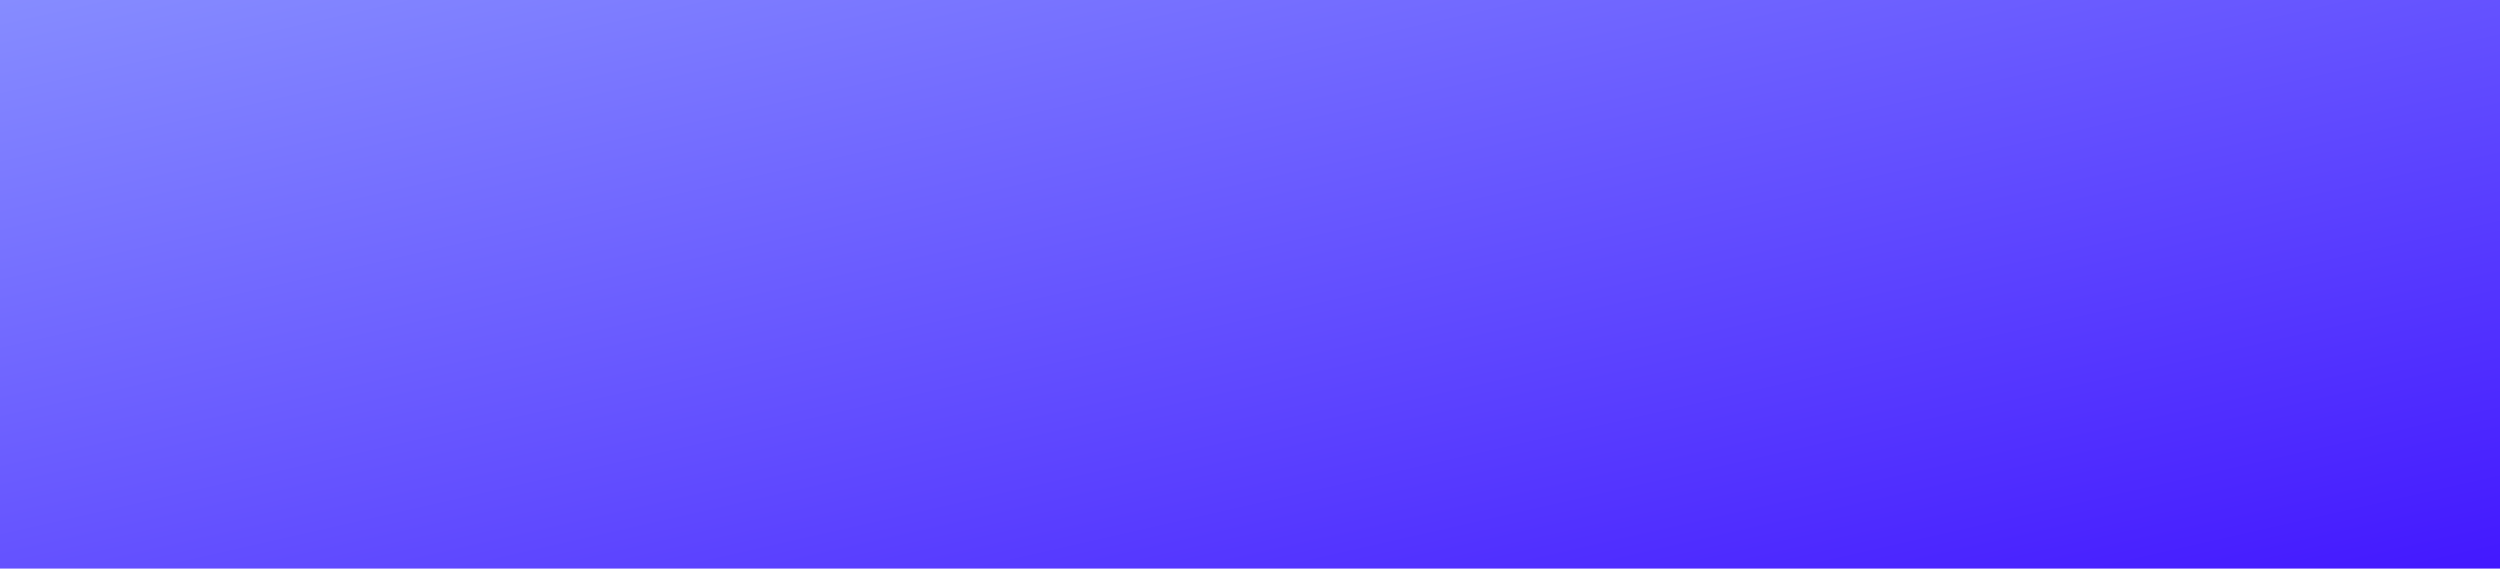
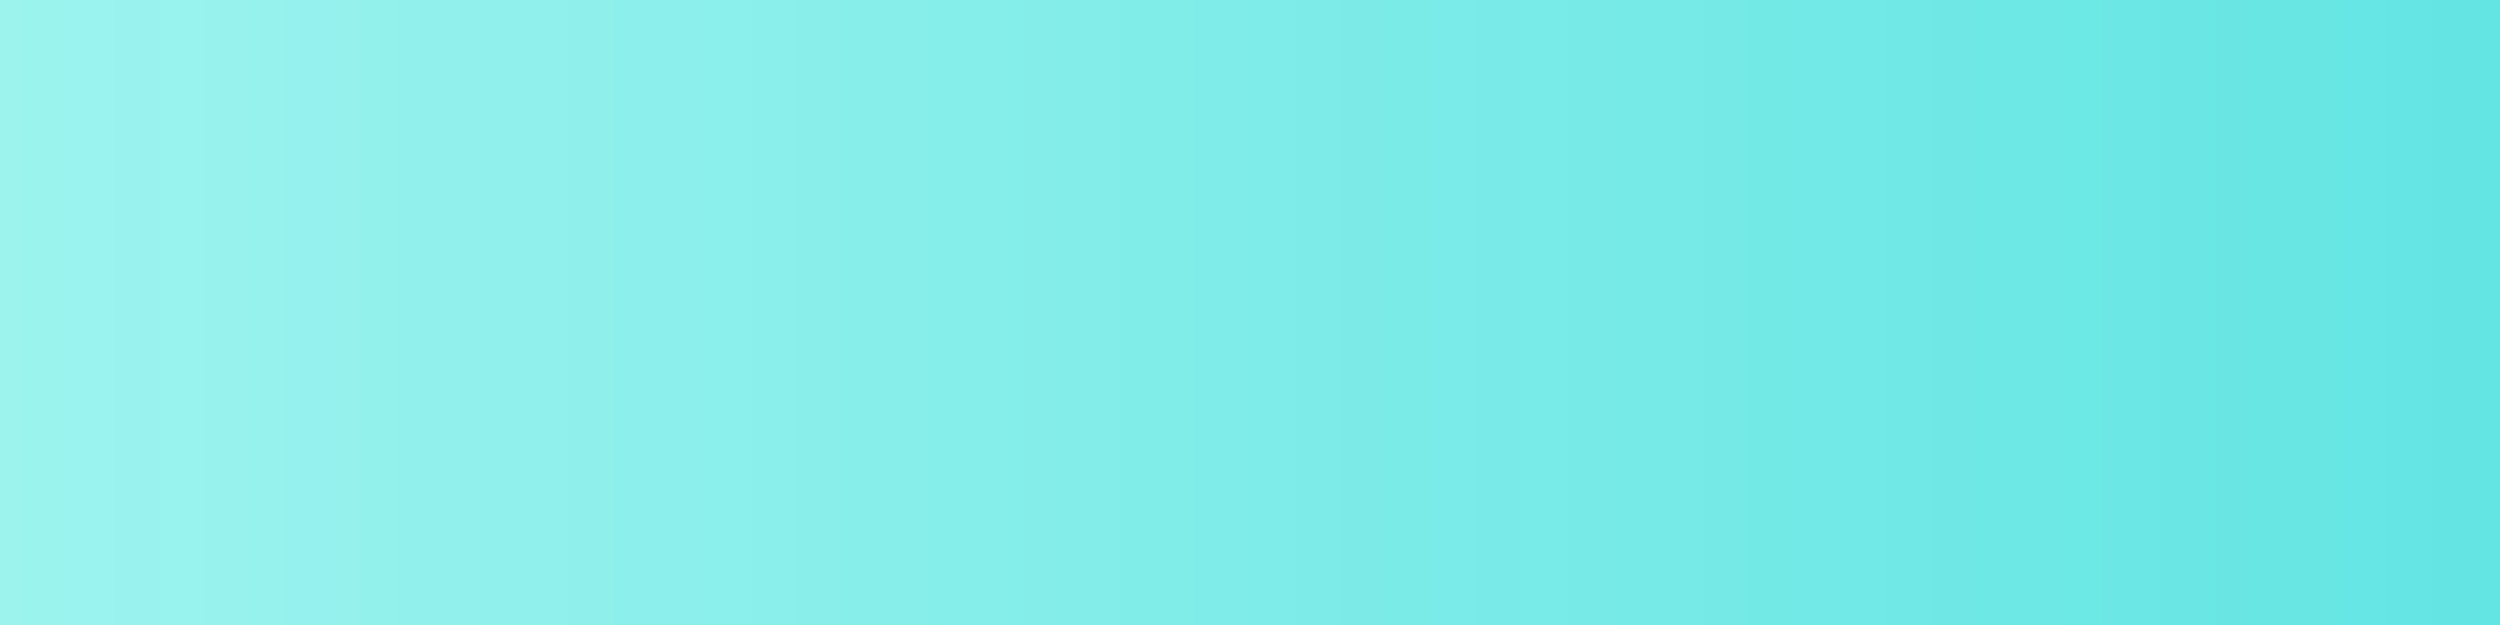
- <svg xmlns="http://www.w3.org/2000/svg" width="576" height="131" viewBox="0 0 576 131" fill="none">
-   <rect width="576" height="131" fill="url(#paint0_linear_2036_2102)" />
+ <svg xmlns="http://www.w3.org/2000/svg" width="800" height="200" viewBox="0 0 800 200" fill="none">
+   <rect width="800" height="200" fill="url(#gradient-fill)" />
  <defs>
-     <linearGradient id="paint0_linear_2036_2102" x1="0" y1="0" x2="56.656" y2="249.115" gradientUnits="userSpaceOnUse">
-       <stop stop-color="#868CFF" />
-       <stop offset="1" stop-color="#4318FF" />
+     <linearGradient id="gradient-fill" x1="0" y1="0" x2="800" y2="0" gradientUnits="userSpaceOnUse">
+       <stop offset="0" stop-color="#9cf3ee" />
+       <stop offset="0.091" stop-color="#97f2ed" />
+       <stop offset="0.182" stop-color="#91f0ec" />
+       <stop offset="0.273" stop-color="#8cefeb" />
+       <stop offset="0.364" stop-color="#87eeea" />
+       <stop offset="0.455" stop-color="#81ede9" />
+       <stop offset="0.545" stop-color="#7cebe8" />
+       <stop offset="0.636" stop-color="#77eae7" />
+       <stop offset="0.727" stop-color="#72e9e6" />
+       <stop offset="0.818" stop-color="#6de8e5" />
+       <stop offset="0.909" stop-color="#68e6e4" />
+       <stop offset="1" stop-color="#63e5e3" />
    </linearGradient>
  </defs>
</svg>
